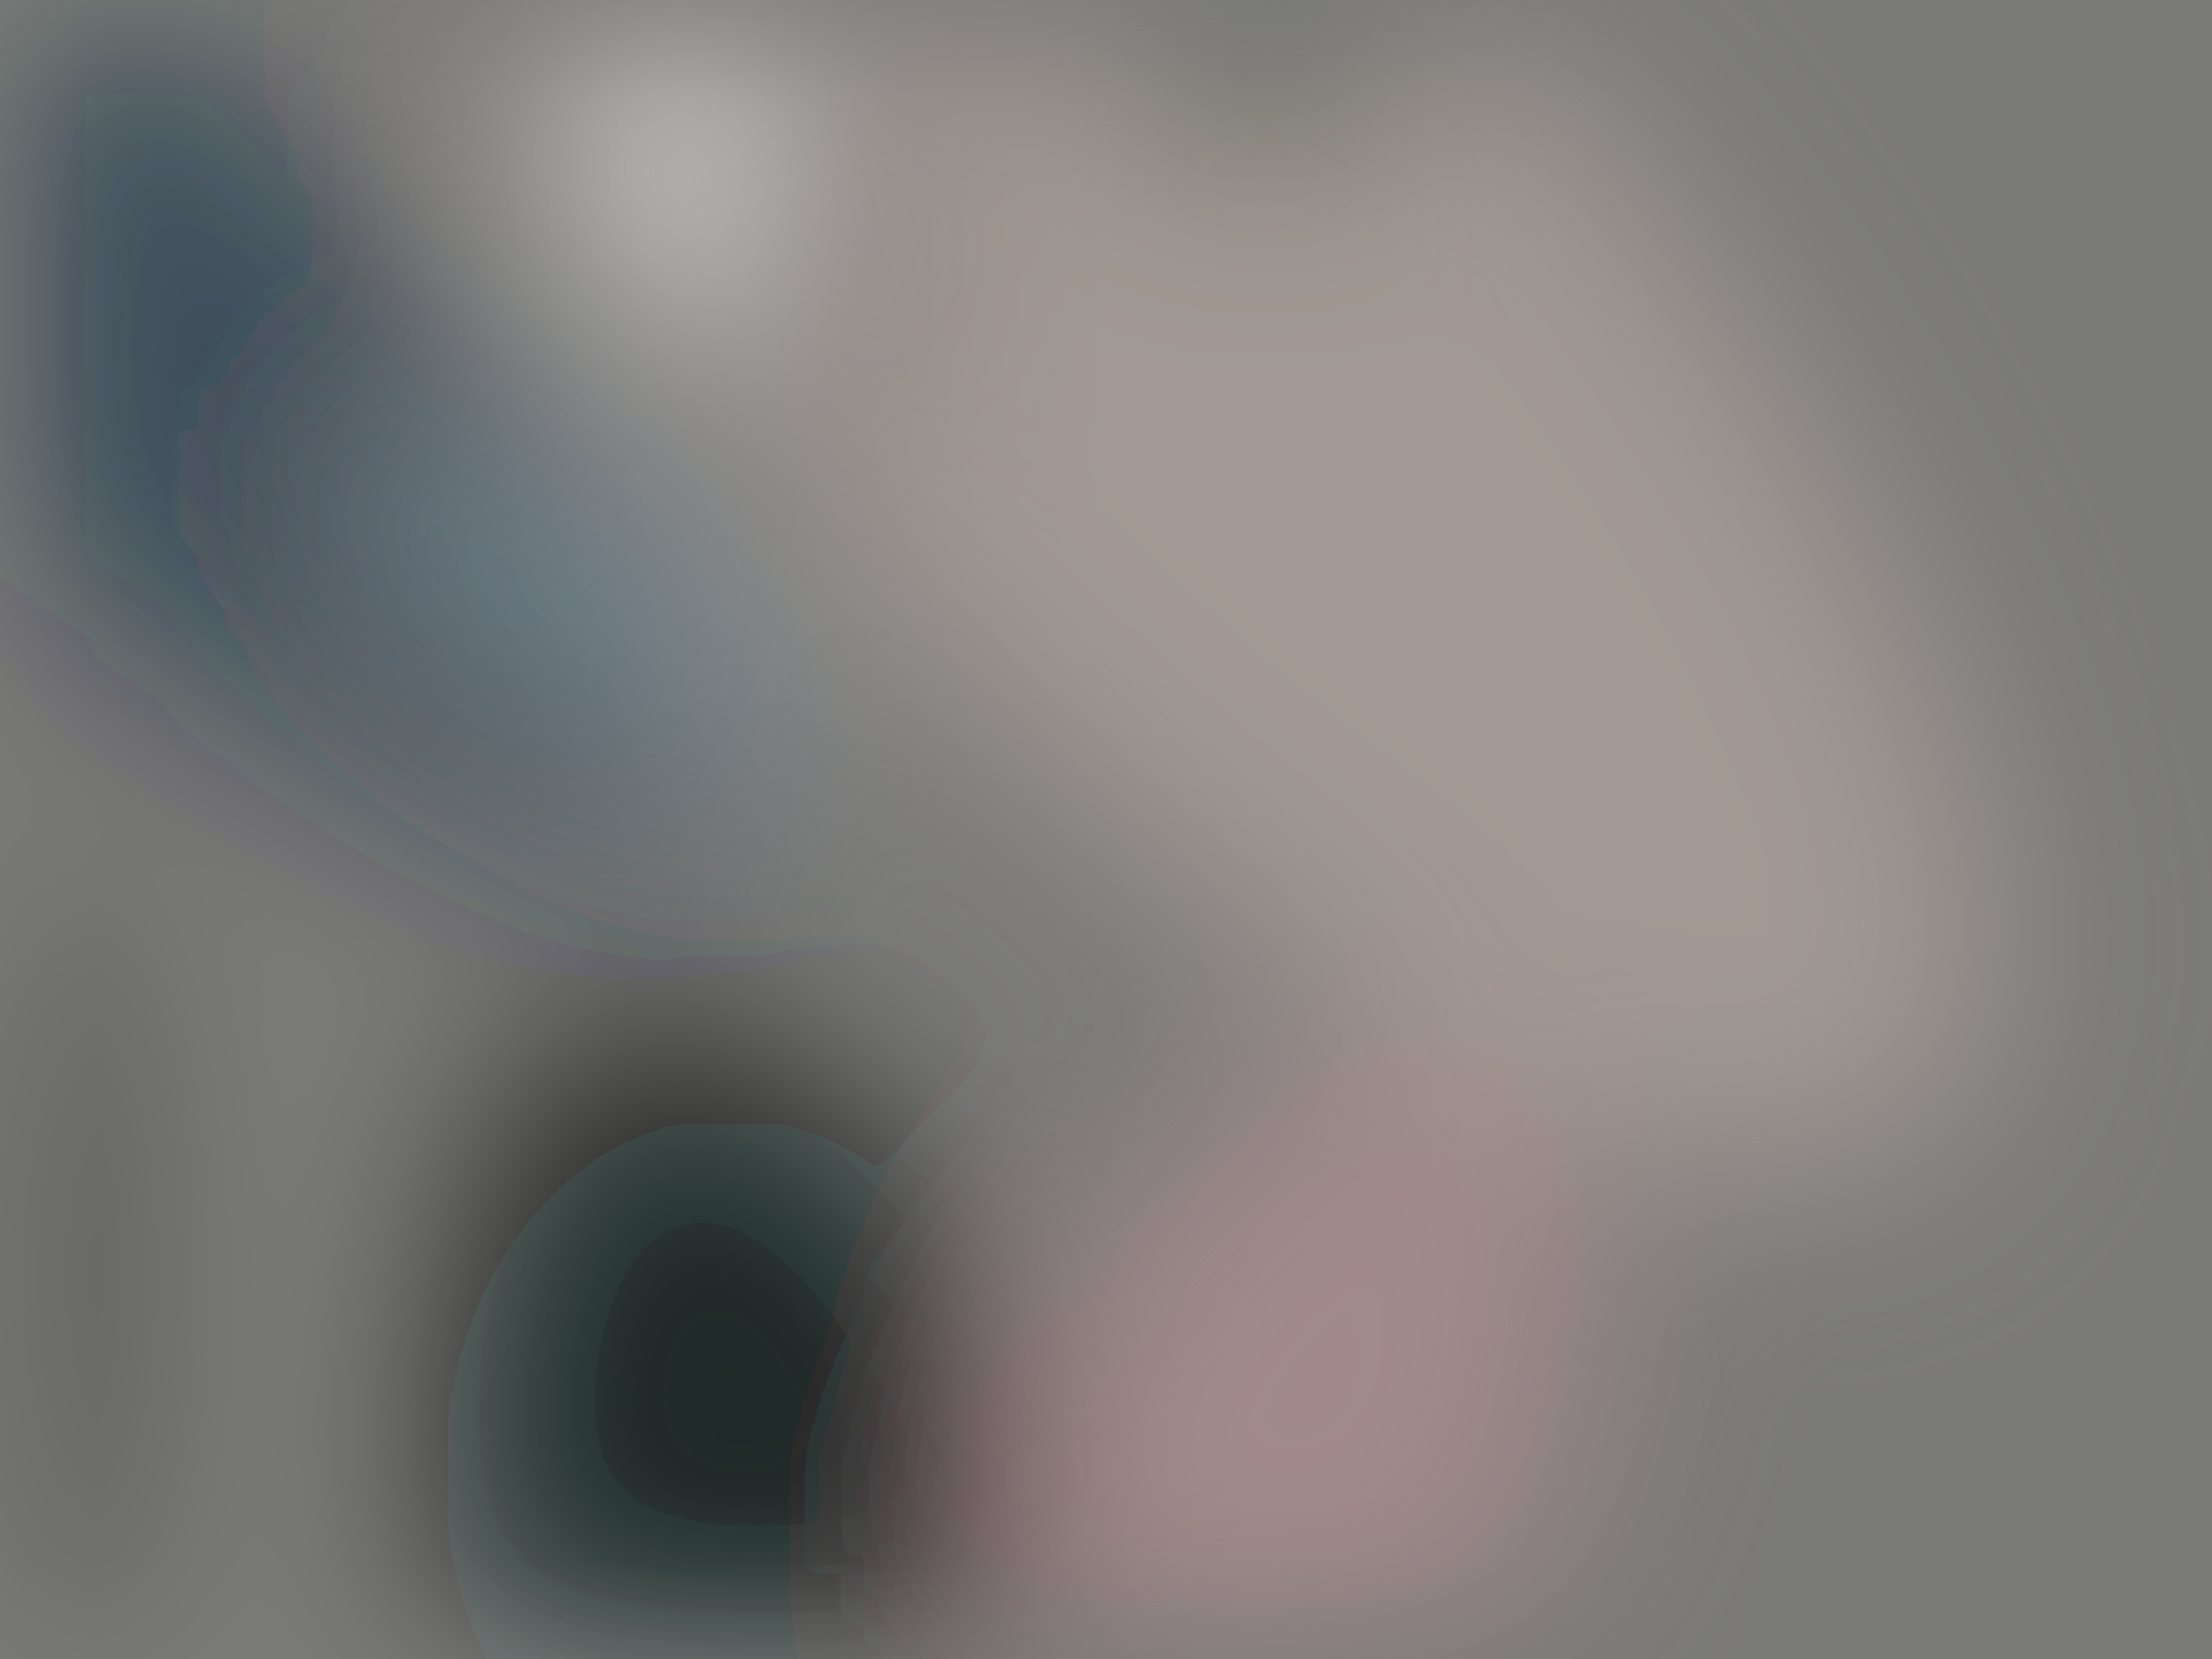
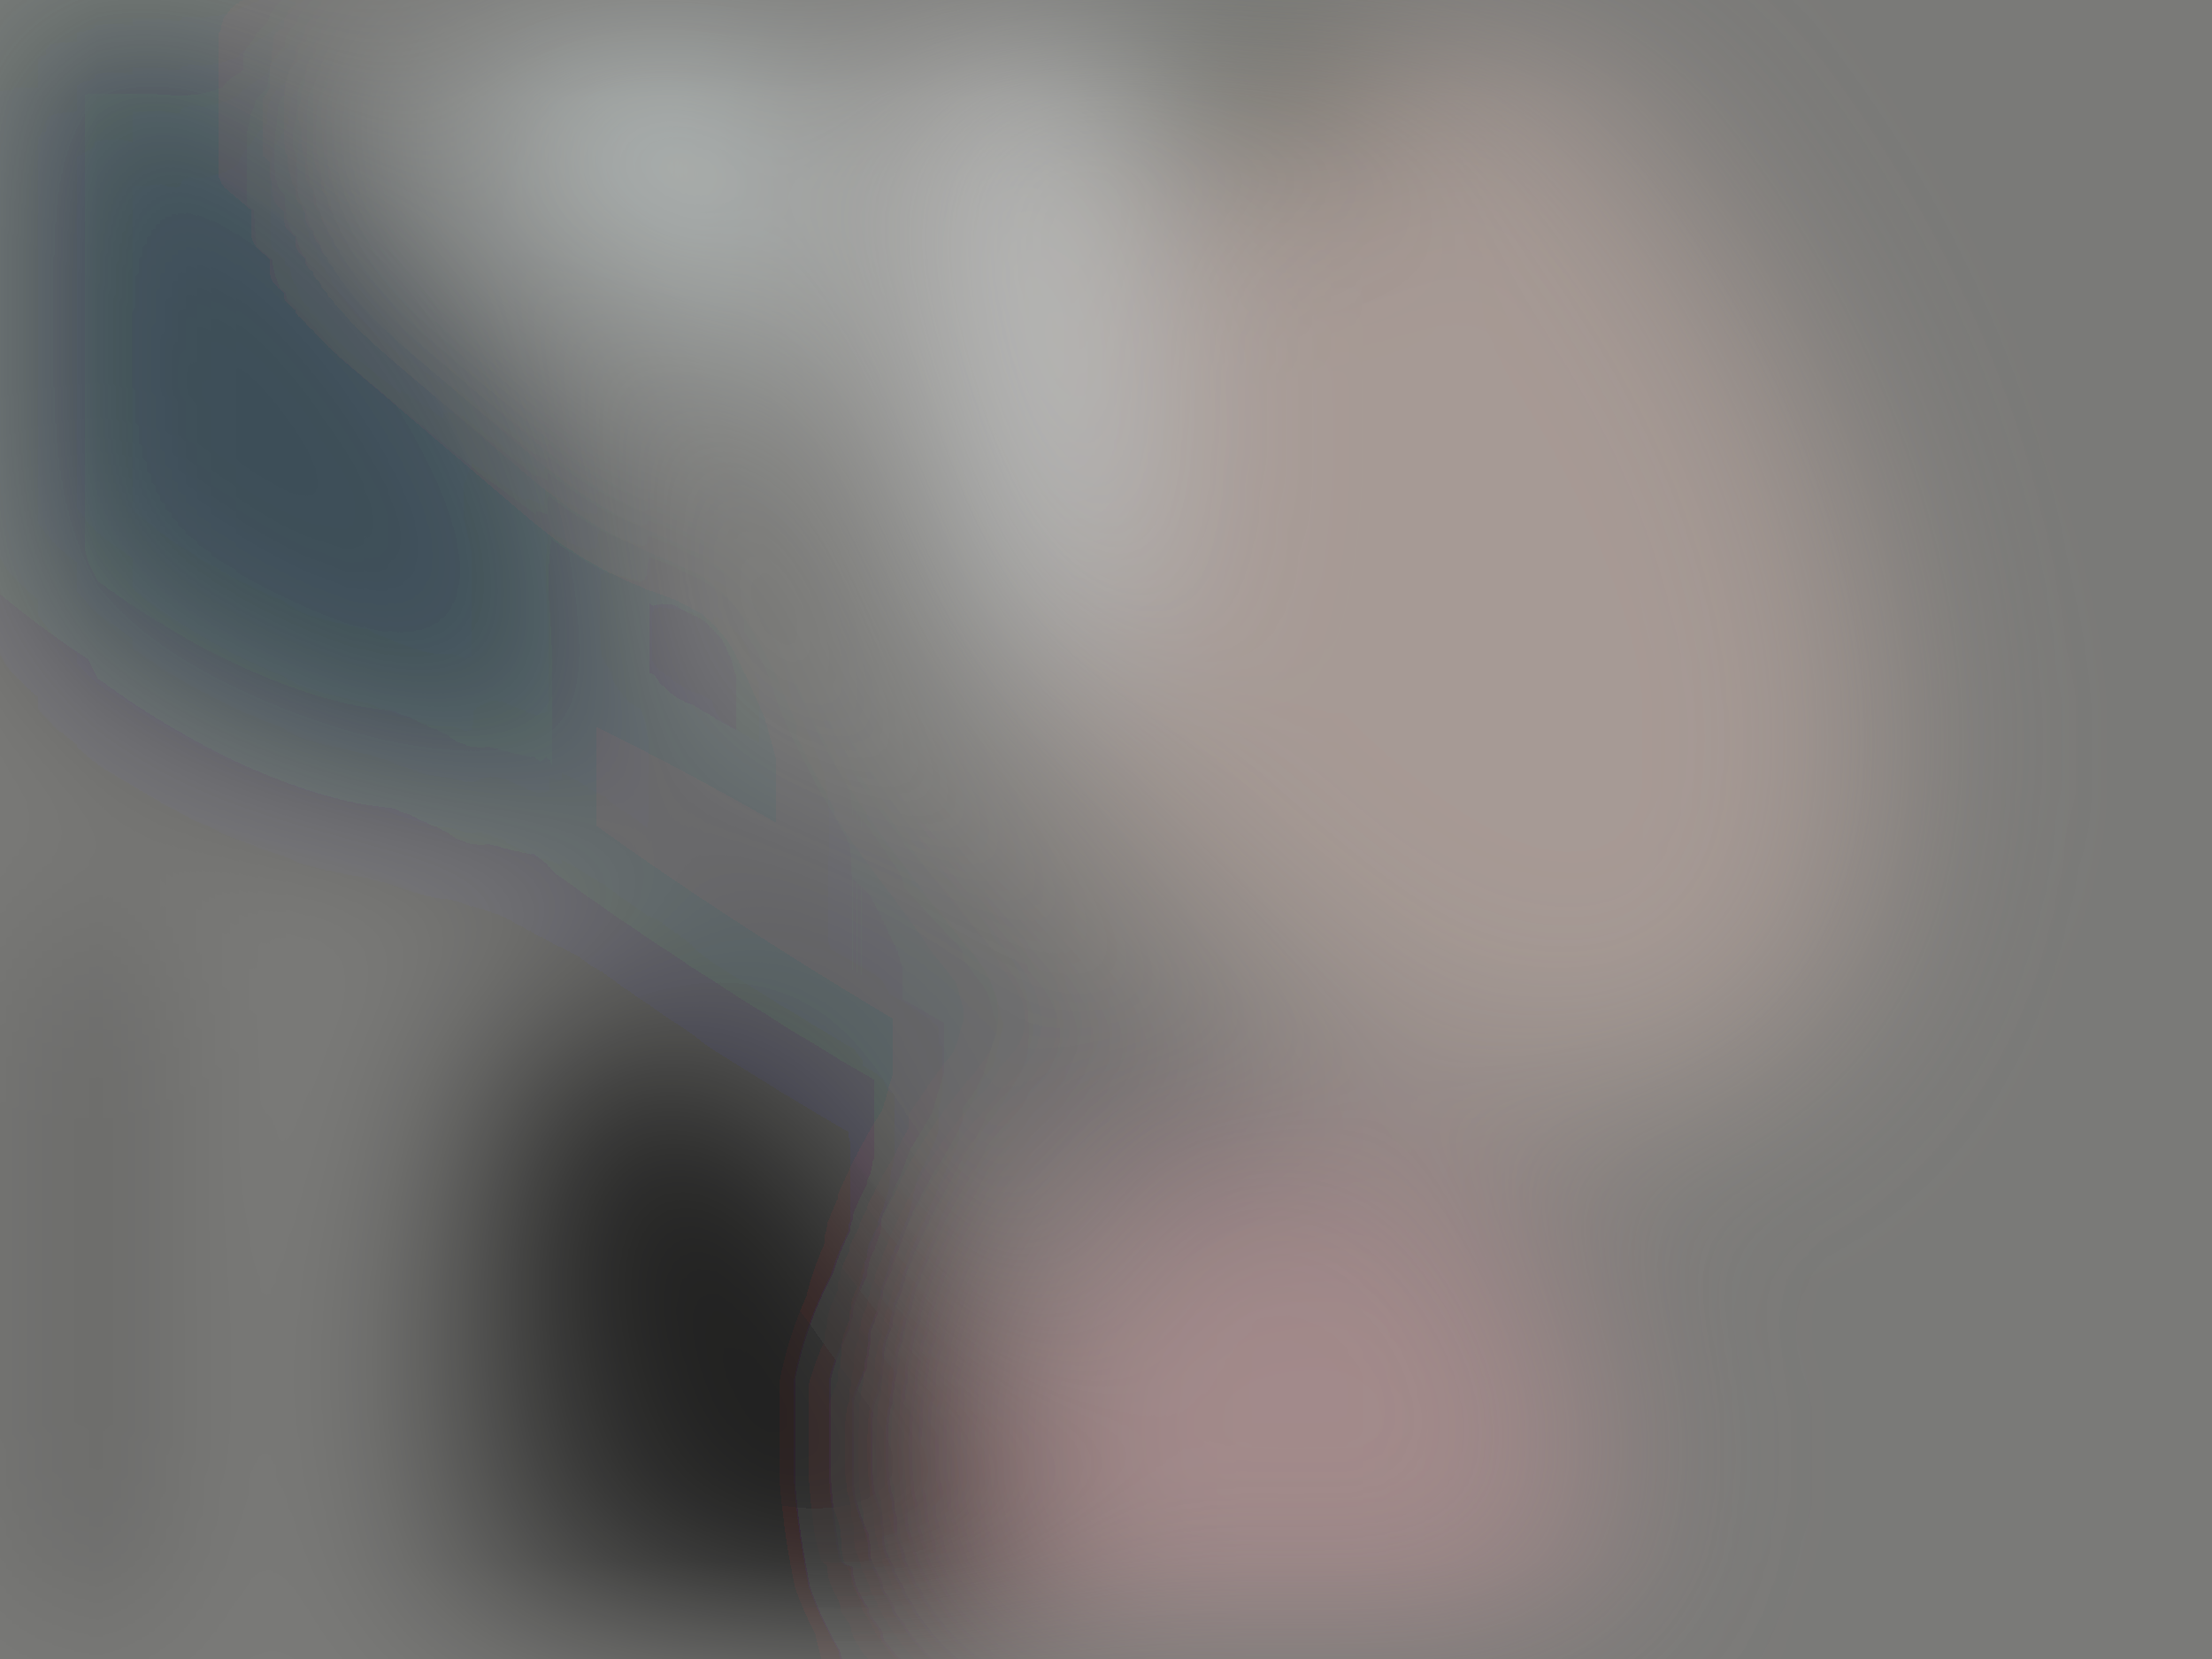
<svg xmlns="http://www.w3.org/2000/svg" viewBox="0 0 800 600">
  <filter id="b">
    <feGaussianBlur stdDeviation="12" />
  </filter>
  <path fill="#7a7a78" d="M0 0h800v600H0z" />
  <g filter="url(#b)" transform="translate(1.6 1.6) scale(3.125)" fill-opacity=".5">
-     <ellipse rx="1" ry="1" transform="rotate(71.8 -72.8 143.6) scale(55.14585 28.69622)" />
-     <ellipse fill="#cbb8b1" rx="1" ry="1" transform="matrix(36.5782 -33.15869 88.9565 98.13022 134.3 32)" />
-     <ellipse fill="#00233c" rx="1" ry="1" transform="matrix(-19.01611 22.32632 -81.84931 -69.71395 0 24.8)" />
-     <ellipse fill="#cb9b9f" rx="1" ry="1" transform="matrix(21.12869 -41.36215 26.91906 13.75084 150.1 164.3)" />
-     <path fill="#000008" d="M91 5h10v44H91z" />
-     <ellipse cx="2" cy="147" rx="8" ry="46" />
-     <ellipse fill="#070b0a" cx="84" cy="170" rx="33" ry="41" />
-     <ellipse fill="#9bb3bd" rx="1" ry="1" transform="rotate(33.2 -81 145.9) scale(30.73871 10.95631)" />
-     <path fill="#f9ffff" d="M63 22l24 25 3-63z" />
-     <ellipse fill="#193b2d" cx="146" cy="7" rx="19" ry="11" />
+     <ellipse rx="1" ry="1" transform="matrix(31.17511 -7.14005 11.16771 48.7608 84.6 168.3)" />
+     <ellipse fill="#d5bbb2" rx="1" ry="1" transform="matrix(-41.91159 -67.70076 40.67204 -25.17889 158.8 55.7)" />
+     <ellipse fill="#001e38" rx="1" ry="1" transform="matrix(20.42275 -21.98703 43.97614 40.84742 20.5 41.7)" />
+     <path fill="#f4ffff" d="M91-3l2 53-47-40z" />
+     <ellipse fill="#cd9a9f" cx="150" cy="168" rx="35" ry="40" />
+     <ellipse fill="#000505" rx="1" ry="1" transform="rotate(-118.6 94 55.7) scale(56.70763 17.83043)" />
+     <path fill="#13382b" d="M123.1-14.2l32.3-6.8 7.5 35.2-32.3 6.8z" />
+     <path d="M8 207V103l-24 19z" />
+     <ellipse fill="#0f2b3e" rx="1" ry="1" transform="rotate(-58.5 146.7 -35.1) scale(6.21196 58.08478)" />
+     <ellipse fill="#d2e5e9" rx="1" ry="1" transform="rotate(-5 477.8 -1338.2) scale(12.5774 44.56334)" />
  </g>
</svg>
